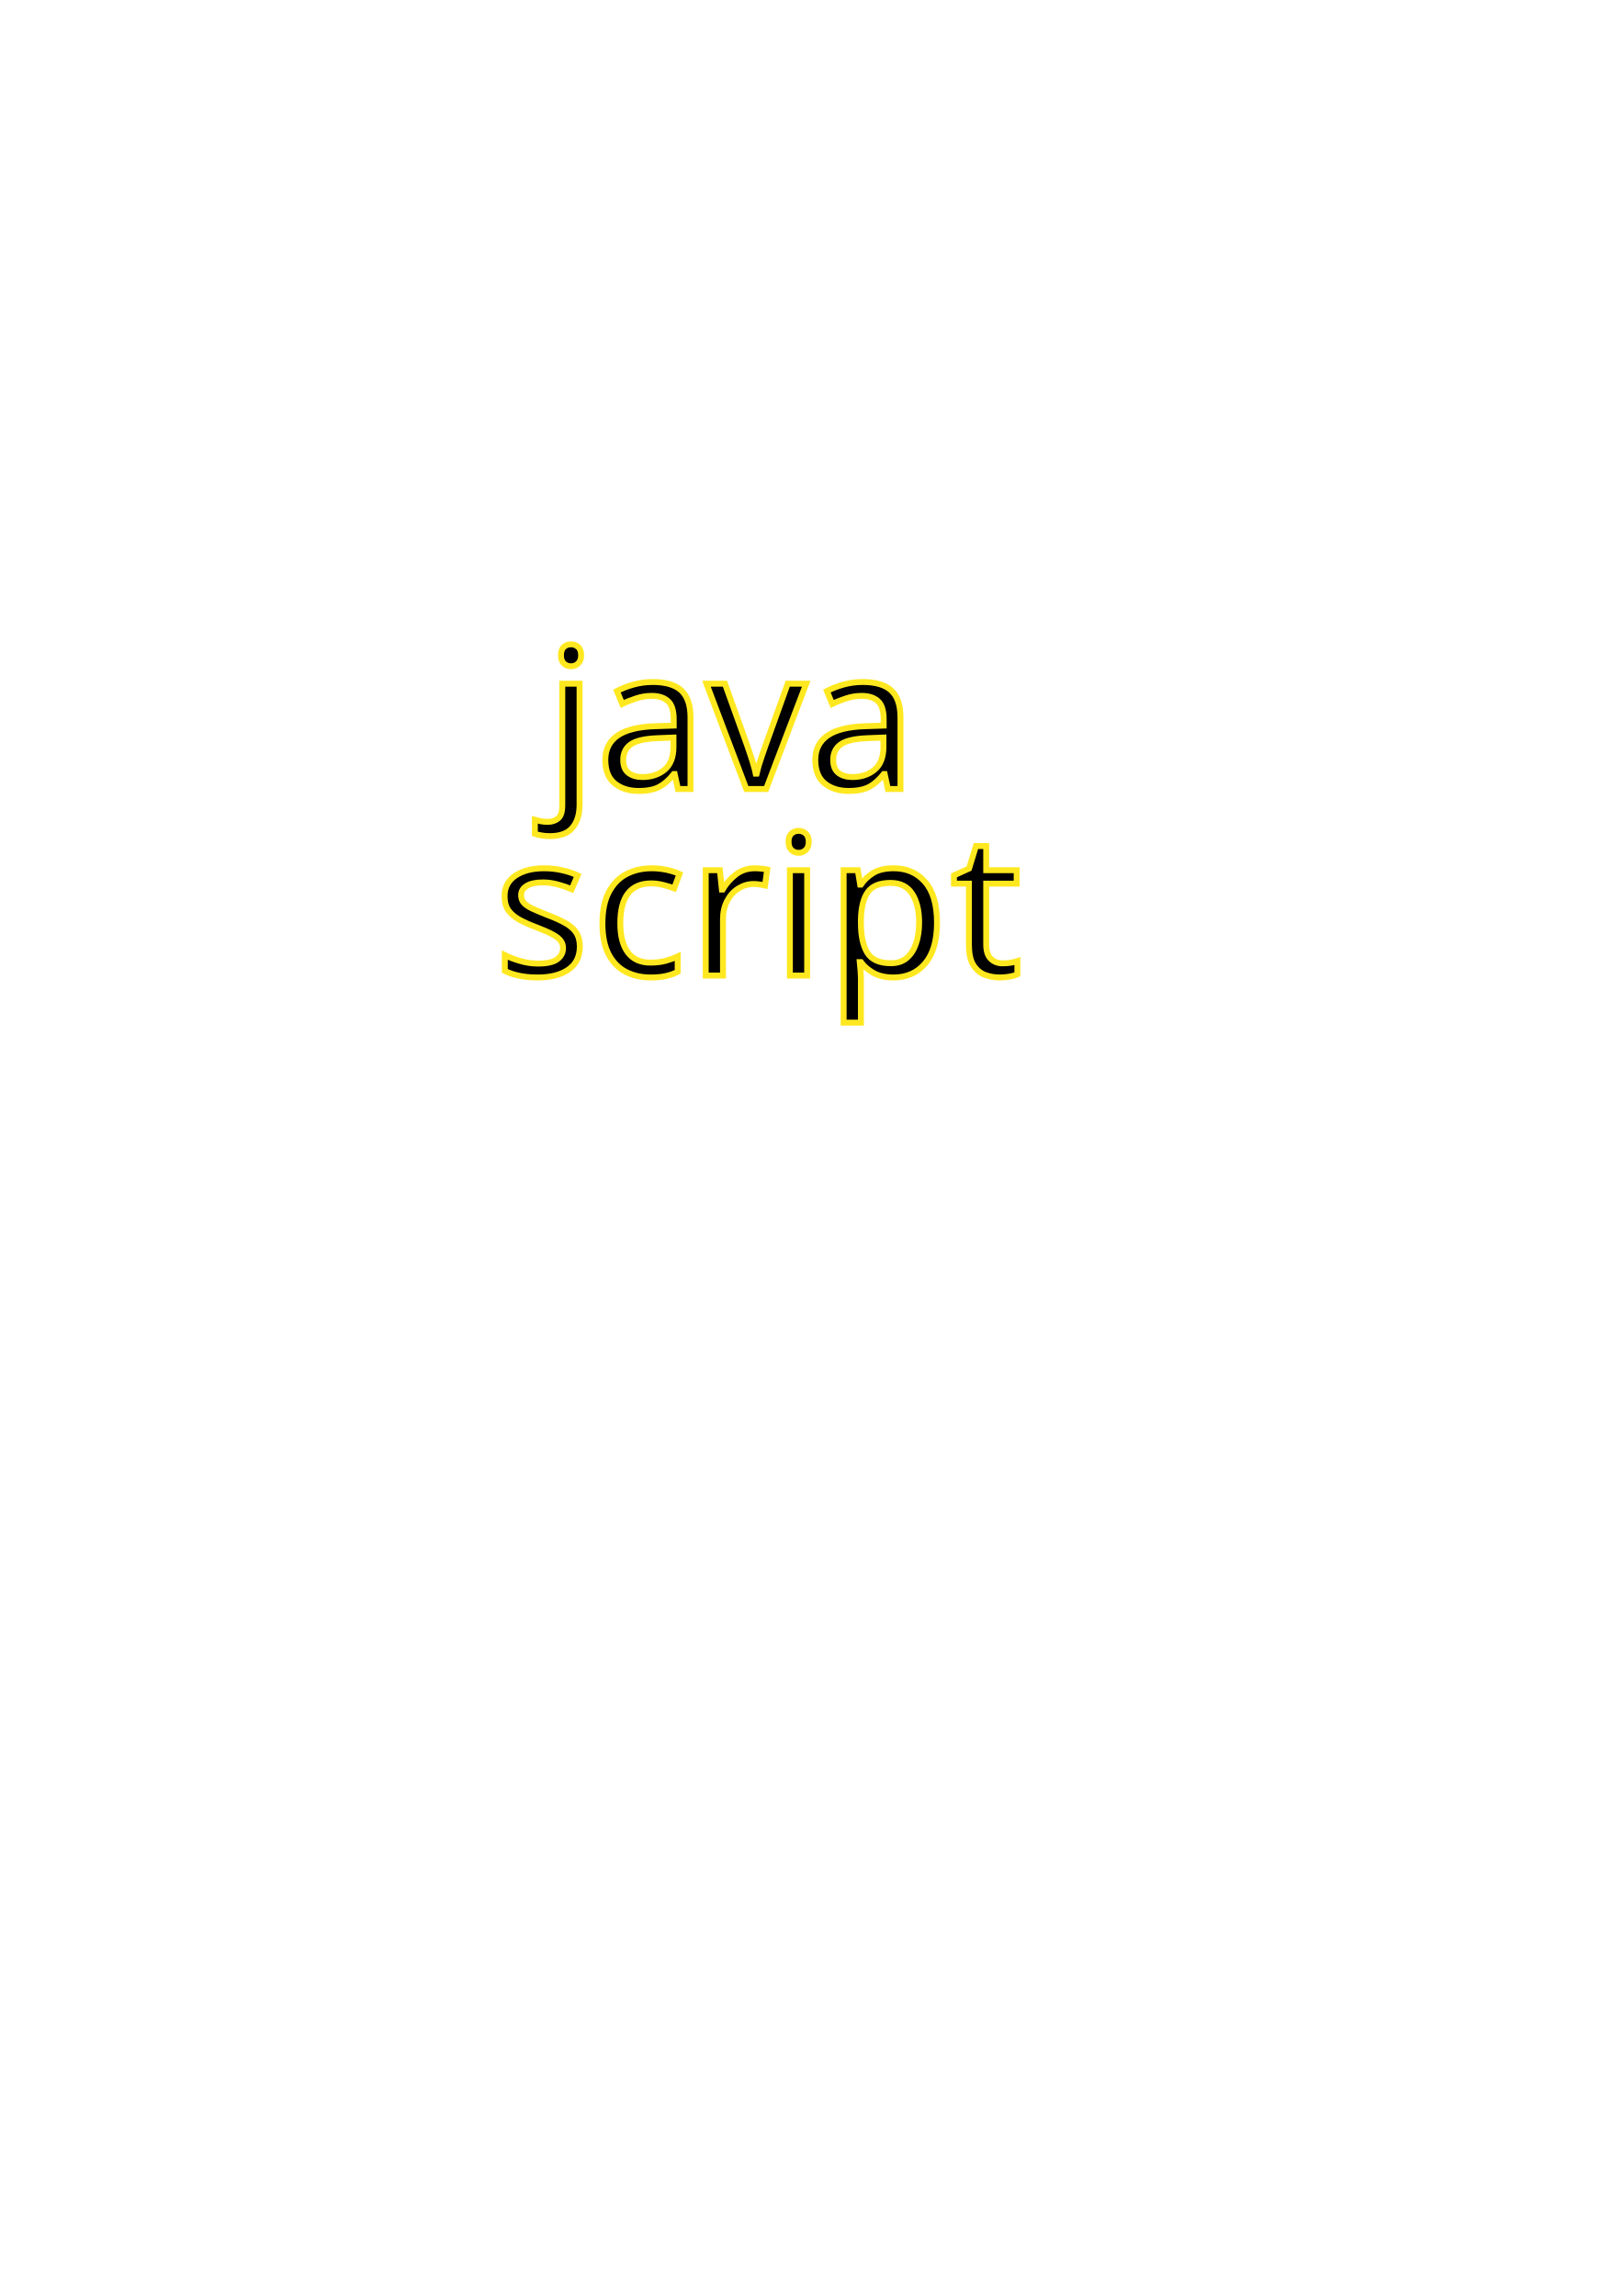
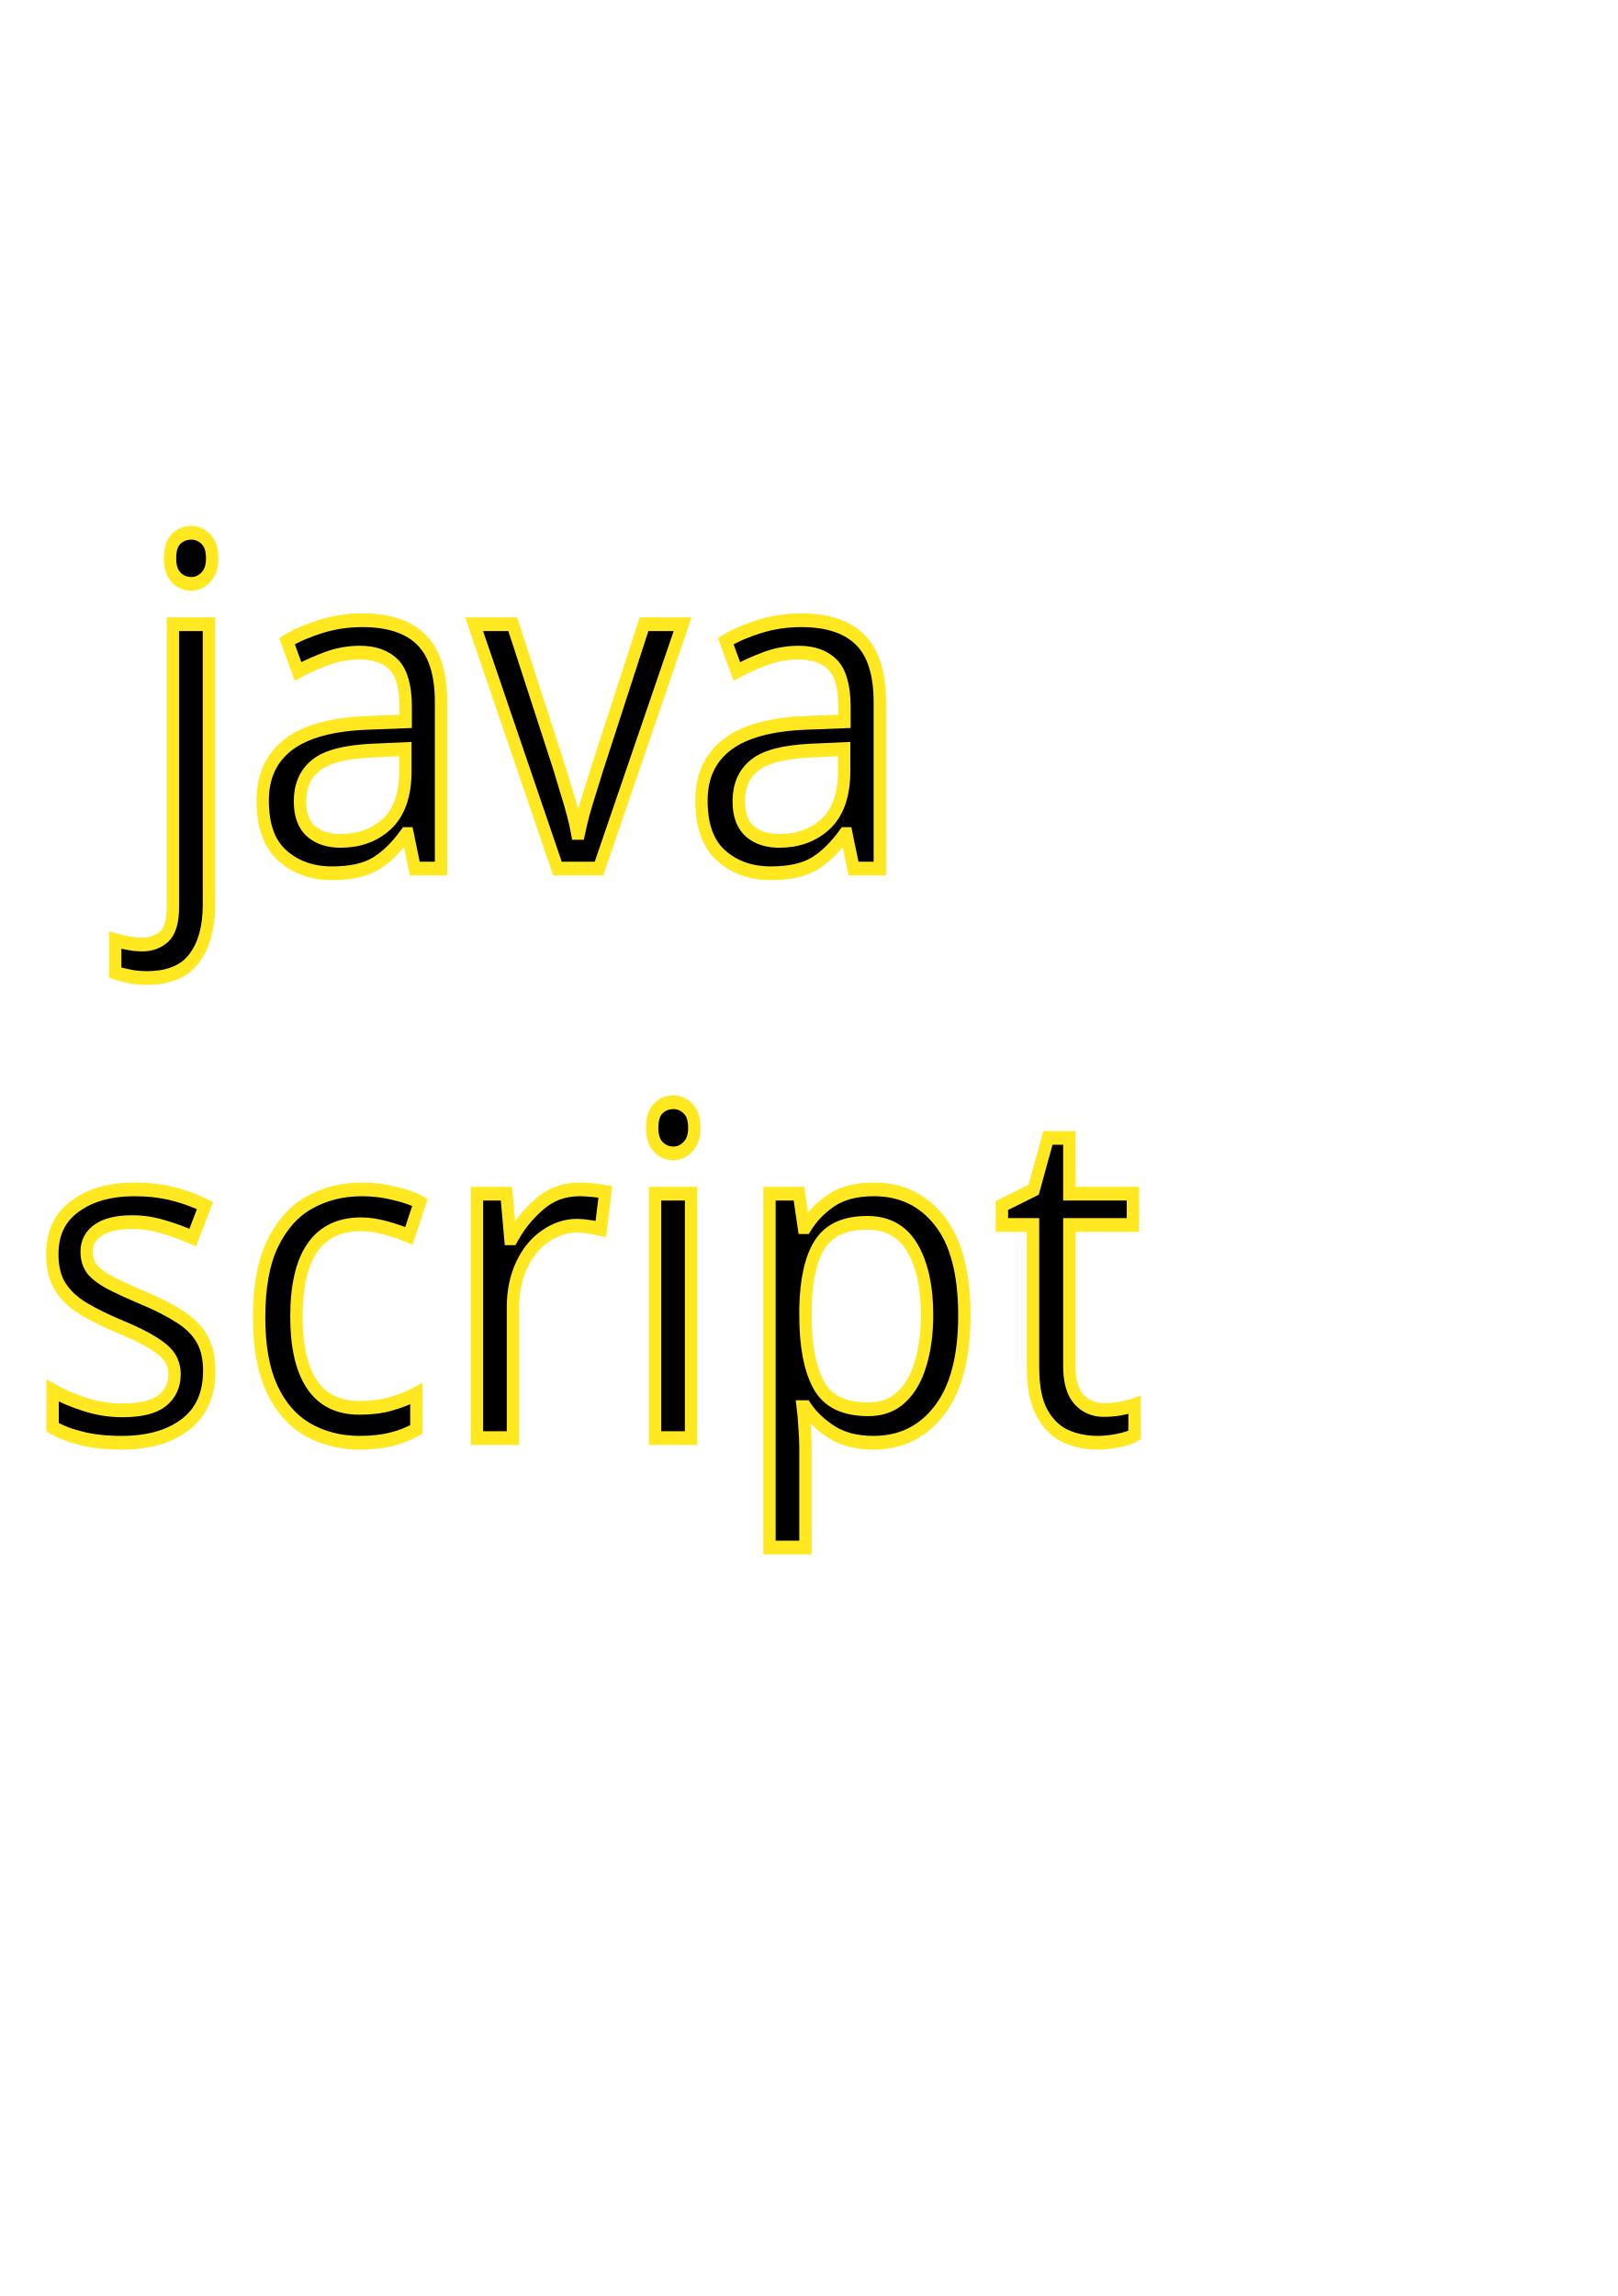
- <svg xmlns="http://www.w3.org/2000/svg" xmlns:xlink="http://www.w3.org/1999/xlink" width="210mm" height="297mm" viewBox="0 0 210 297" version="1.1" id="svg5">
+ <svg xmlns="http://www.w3.org/2000/svg" xmlns:xlink="http://www.w3.org/1999/xlink" width="74mm" height="105mm" viewBox="0 0 74 105" version="1.1" id="svg5">
  <defs id="defs2">
    <linearGradient id="linearGradient49442">
      <stop style="stop-color:#ffe81f;stop-opacity:1;" offset="0" id="stop49438" />
      <stop style="stop-color:#ffe81f;stop-opacity:0;" offset="1" id="stop49440" />
    </linearGradient>
    <linearGradient xlink:href="#linearGradient49442" id="linearGradient49444" x1="63.926" y1="93.107" x2="133.78" y2="93.107" gradientUnits="userSpaceOnUse" />
  </defs>
  <g id="layer1">
-     <text xml:space="preserve" style="font-size:25.4px;line-height:0;font-family:'Star Jedi Rounded';-inkscape-font-specification:'Star Jedi Rounded, Normal';stroke:#ffe81f;stroke-width:0.765;stroke-miterlimit:4;stroke-dasharray:none;stroke-opacity:1" x="63.959" y="102.062" id="text28546">
-       <tspan id="tspan28544" style="line-height:0.95;stroke:#ffe81f;stroke-width:0.765;stroke-miterlimit:4;stroke-dasharray:none;stroke-opacity:1" x="63.959" y="102.062"> java</tspan>
-       <tspan style="line-height:0.95;letter-spacing:0.397px;stroke:#ffe81f;stroke-width:0.765;stroke-miterlimit:4;stroke-dasharray:none;stroke-opacity:1" x="63.959" y="126.192" id="tspan2295">script</tspan>
+     <text xml:space="preserve" style="font-size:19.776px;line-height:1.25;font-family:'Star Jedi Rounded';-inkscape-font-specification:'Star Jedi Rounded, Normal';stroke:#ffe81f;stroke-width:0.596;stroke-miterlimit:4;stroke-dasharray:none;stroke-opacity:1" x="1.503" y="37.708" id="text28546" transform="scale(0.9492793,1.053431)">
+       <tspan id="tspan28544" style="stroke:#ffe81f;stroke-width:0.596;stroke-miterlimit:4;stroke-dasharray:none;stroke-opacity:1" x="1.503" y="37.708"> java</tspan>
+       <tspan style="letter-spacing:0.412px;stroke:#ffe81f;stroke-width:0.596;stroke-miterlimit:4;stroke-dasharray:none;stroke-opacity:1" x="1.503" y="62.428" id="tspan1221">script</tspan>
    </text>
  </g>
</svg>
